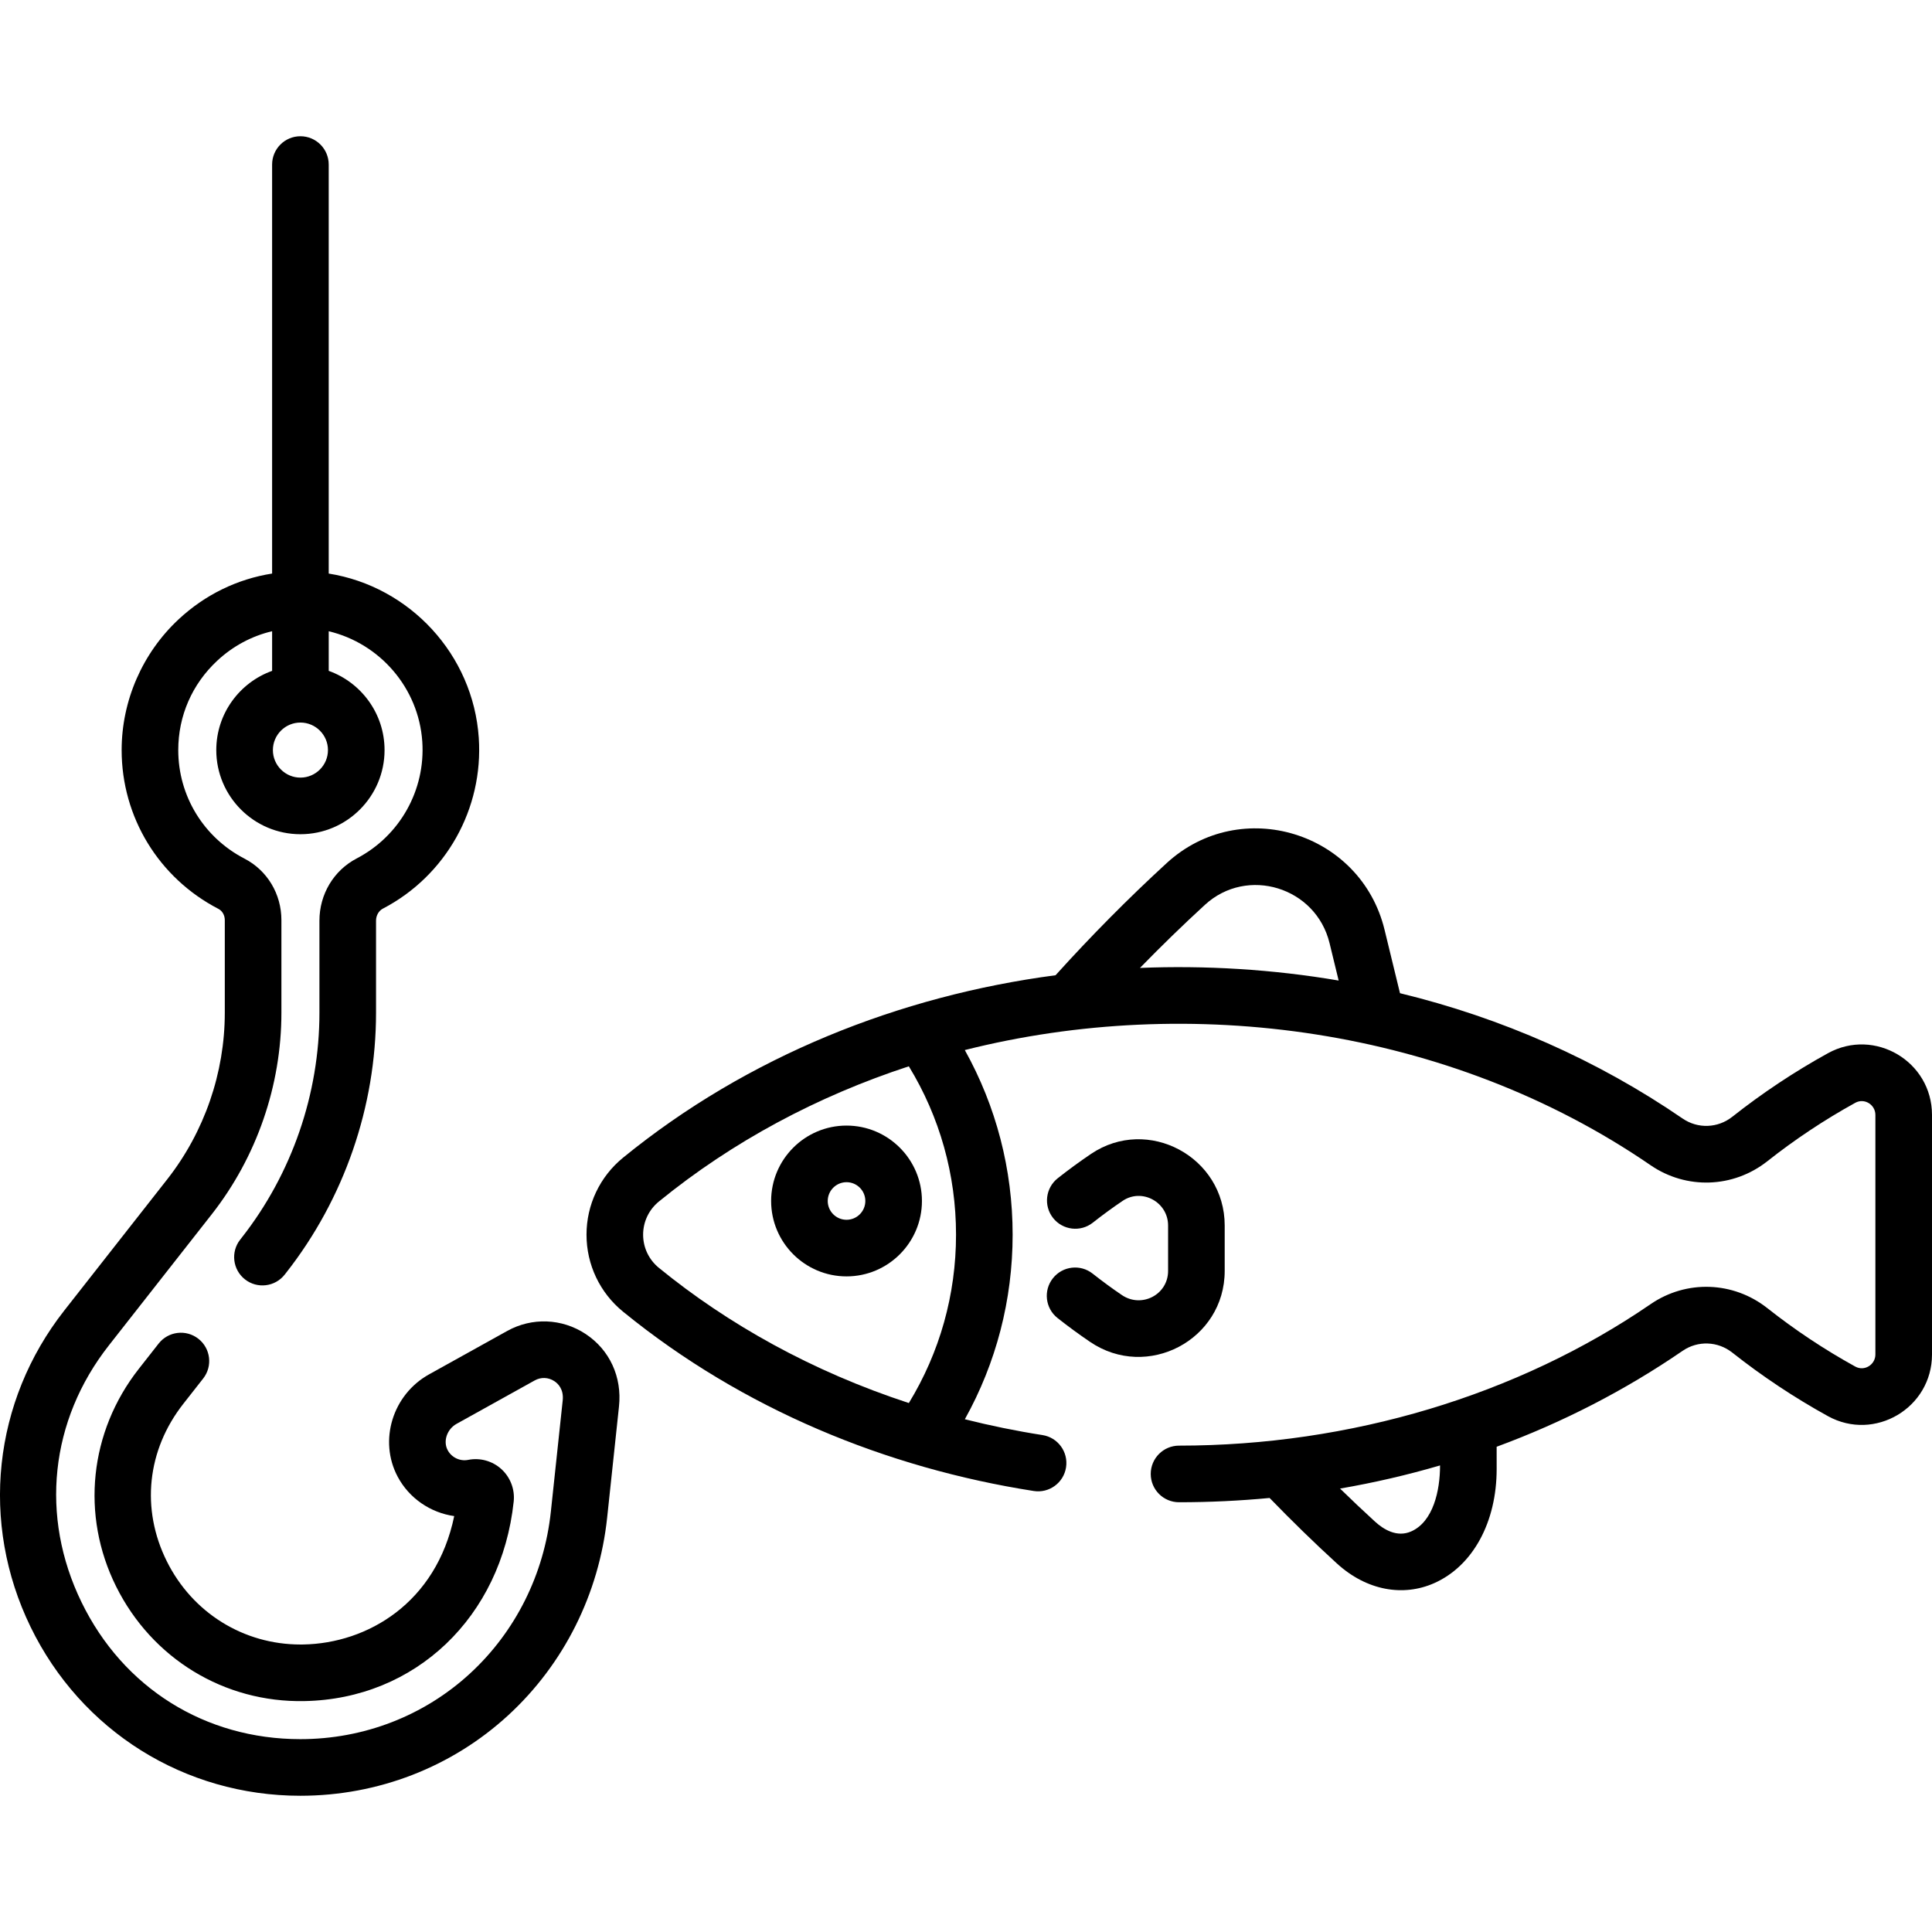
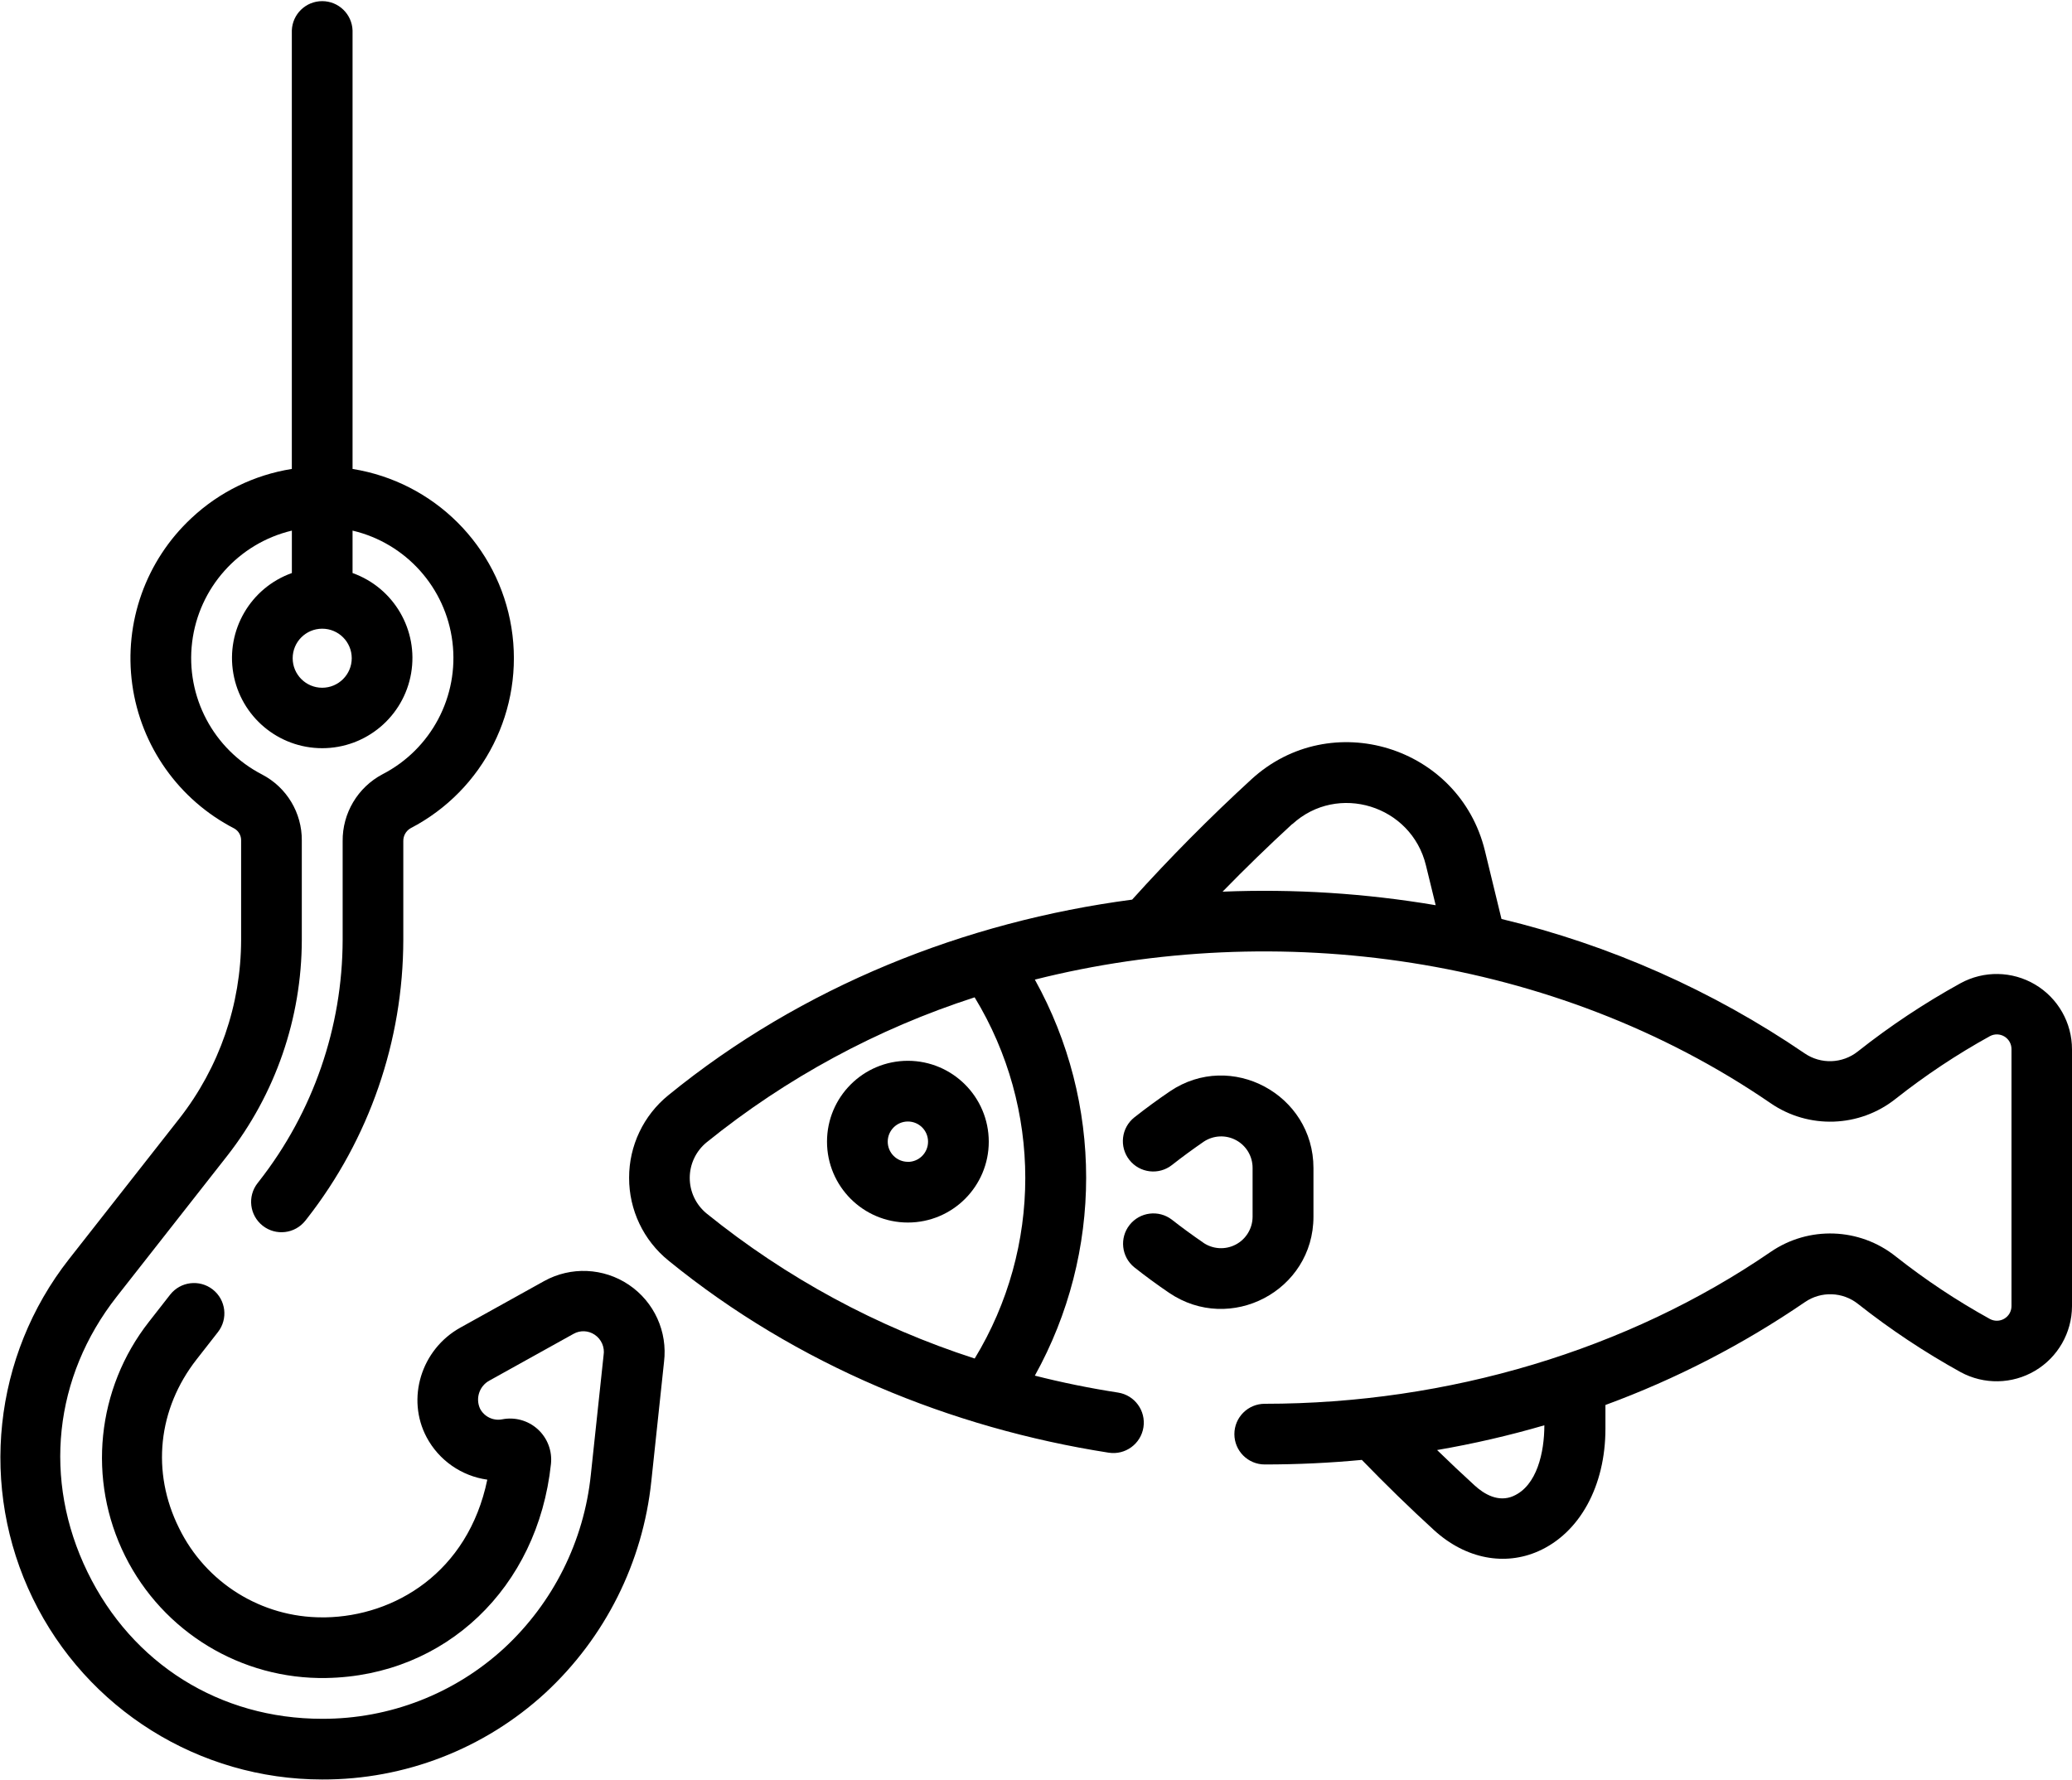
- <svg xmlns="http://www.w3.org/2000/svg" id="Capa_1" enable-background="new 0 0 511.953 511.953" height="512" viewBox="0 0 511.953 511.953" width="512">
-   <g>
-     <path d="m297.279 343.171c-2.642-1.794-5.247-3.704-7.745-5.678-3.249-2.569-7.967-2.017-10.534 1.233-2.568 3.249-2.017 7.966 1.233 10.534 2.779 2.197 5.68 4.324 8.621 6.32 15.137 10.278 35.674-.503 35.674-18.812v-12.02c0-18.203-20.389-29.141-35.439-18.967-2.986 2.018-5.946 4.183-8.799 6.433-3.251 2.566-3.807 7.282-1.241 10.534 2.567 3.251 7.283 3.807 10.534 1.241 2.563-2.023 5.223-3.968 7.905-5.78 5.103-3.449 12.04.314 12.04 6.539v12.02c.001 6.313-7.035 9.94-12.249 6.403z" />
-     <path d="m224.32 298.263c-11.019 0-19.982 8.964-19.982 19.981 0 11.019 8.964 19.982 19.982 19.982s19.981-8.964 19.981-19.982c0-11.017-8.964-19.981-19.981-19.981zm0 24.964c-2.747 0-4.982-2.235-4.982-4.982s2.235-4.981 4.982-4.981 4.981 2.234 4.981 4.981-2.234 4.982-4.981 4.982z" />
-     <path d="m484.379 279.089c-8.861 4.887-17.389 10.553-25.342 16.839-3.849 3.043-9.14 3.23-13.165.47-22.565-15.48-47.873-26.651-74.895-33.216l-4.091-16.812c-6.298-25.895-38.096-35.684-57.73-17.663-10.172 9.334-20.063 19.326-29.448 29.718-41.31 5.445-81.589 21.437-114.574 48.319-6.176 5.032-9.718 12.479-9.718 20.43v.001.001c0 7.95 3.542 15.396 9.717 20.429.05.041.102.08.152.121 31.546 25.658 69.627 41.275 108.635 47.366 4.095.64 7.928-2.161 8.567-6.253.639-4.093-2.16-7.929-6.253-8.567-6.966-1.088-13.825-2.494-20.562-4.191 8.301-14.907 12.661-31.617 12.661-48.906 0-17.296-4.364-34.012-12.671-48.924 59.547-15.008 128.251-6.163 181.724 30.518 9.476 6.5 21.914 6.07 30.95-1.07 7.31-5.777 15.144-10.982 23.285-15.473 2.426-1.335 5.331.496 5.331 3.208v63.483c0 2.705-2.901 4.548-5.331 3.206-8.137-4.485-15.972-9.69-23.285-15.471-9.035-7.14-21.474-7.57-30.949-1.07-35.246 24.177-79.623 37.492-124.958 37.492-4.143 0-7.5 3.357-7.5 7.5s3.357 7.5 7.5 7.5c8.085 0 16.09-.385 23.996-1.133 5.886 6.072 11.862 11.904 17.812 17.338 7.981 7.288 17.646 8.834 25.77 5.247 10.243-4.522 16.599-16.128 16.587-30.286l-.005-5.87c17.47-6.439 34.006-14.94 49.282-25.419 4.024-2.761 9.315-2.572 13.164.471 7.96 6.29 16.487 11.955 25.343 16.837 12.378 6.826 27.574-2.17 27.574-16.342v-63.483c.001-14.189-15.208-23.165-27.573-16.345zm-165.08-39.332c11.204-10.284 29.409-4.664 33.014 10.158l2.412 9.916c-17.471-2.985-35.427-4.05-52.651-3.344 5.616-5.766 11.373-11.36 17.225-16.73zm-78.471 42.798c8.198 13.419 12.506 28.733 12.506 44.618 0 15.884-4.307 31.197-12.503 44.615-25.736-8.422-48.002-20.949-66.22-35.813h-.001c-2.663-2.17-4.192-5.378-4.192-8.801 0-3.422 1.528-6.63 4.193-8.801 19.55-15.935 42.051-27.912 66.217-35.818zm133.121 123.248c-3.762 1.659-7.294-.499-9.596-2.602-3.083-2.815-6.174-5.738-9.258-8.749 9.006-1.553 17.85-3.601 26.498-6.134.008 6.673-1.816 14.912-7.644 17.485z" />
-     <path d="m134.713 454.484c14.729-13.559 24.023-32.144 26.173-52.33l3.139-29.469c.83-7.808-2.47-14.982-8.829-19.192-6.264-4.146-14.231-4.457-20.79-.81l-20.703 11.501c-9.668 5.372-13.408 17.526-8.338 27.095 3.058 5.769 8.744 9.584 14.996 10.464-4.774 23.044-23.008 33.723-39.994 34.023-.243.005-.484.007-.726.007-15.114 0-28.649-8.405-35.446-22.069-6.888-13.847-5.251-29.438 4.377-41.707l5.266-6.711c2.557-3.259 1.988-7.974-1.271-10.53-3.258-2.557-7.973-1.989-10.53 1.271l-5.266 6.711c-13.093 16.685-15.395 38.774-6.006 57.647 9.509 19.116 28.646 30.791 49.867 30.38 29.415-.521 52.233-22.267 55.491-52.881.341-3.204-.877-6.413-3.257-8.585-2.371-2.163-5.658-3.082-8.81-2.452-2.163.436-4.401-.633-5.438-2.591-1.252-2.363-.167-5.55 2.369-6.959l20.704-11.502c1.672-.93 3.626-.852 5.225.206.954.632 2.508 2.134 2.192 5.098l-3.139 29.468c-1.764 16.562-9.369 31.792-21.416 42.882-12.19 11.222-28.157 17.402-44.961 17.402-25.259 0-46.939-13.571-57.997-36.304-11.056-22.727-8.346-48.159 7.248-68.031l27.279-34.763c11.896-15.159 18.447-34.119 18.447-53.389v-24.557c0-6.923-3.749-13.162-9.781-16.283-10.827-5.604-17.553-16.625-17.553-28.763 0-9.062 3.664-17.468 10.318-23.672 4.183-3.9 9.168-6.552 14.554-7.826v10.504c-8.615 3.087-14.796 11.33-14.796 20.994 0 12.293 10.002 22.295 22.296 22.295s22.295-10.002 22.295-22.295c0-9.663-6.18-17.907-14.795-20.994v-10.497c13.528 3.219 23.832 15.003 24.794 29.243.869 12.85-5.956 25.004-17.388 30.965-6.087 3.175-9.868 9.494-9.868 16.494v24.393c0 21.516-7.314 42.685-20.6 59.612l-.403.515c-2.555 3.26-1.983 7.975 1.277 10.529 3.259 2.554 7.974 1.984 10.529-1.277l.4-.511c15.345-19.553 23.796-44.011 23.796-68.868v-24.393c0-1.368.708-2.622 1.804-3.193 16.712-8.714 26.689-26.486 25.419-45.277-1.49-22.047-18.271-40.086-39.761-43.516v-108.383c0-4.143-3.357-7.5-7.5-7.5s-7.5 3.357-7.5 7.5v108.378c-9.214 1.453-17.765 5.595-24.783 12.138-9.589 8.94-15.089 21.567-15.089 34.643 0 17.767 9.832 33.893 25.66 42.086 1.017.525 1.674 1.688 1.674 2.96v24.557c0 15.927-5.415 31.599-15.248 44.129l-27.279 34.763c-18.934 24.129-22.358 56.26-8.937 83.853 13.425 27.598 40.816 44.742 71.486 44.742 20.581-.001 40.156-7.589 55.123-21.368zm-55.104-248.427c-4.023 0-7.296-3.272-7.296-7.295s3.272-7.295 7.296-7.295c4.022 0 7.295 3.272 7.295 7.295s-3.273 7.295-7.295 7.295z" />
-   </g>
+ <svg xmlns="http://www.w3.org/2000/svg" id="Layer_1" data-name="Layer 1" viewBox="0 0 585.89 503.25">
+   <path d="M345.33,399.41c-3-2.05-6-4.24-8.87-6.49a8.58,8.58,0,0,0-10.64,13.46c3.18,2.52,6.5,4.95,9.86,7.23,17.33,11.77,40.83-.57,40.83-21.52V378.33c0-20.83-23.33-33.35-40.56-21.71-3.41,2.31-6.8,4.79-10.07,7.37a8.58,8.58,0,1,0,10.64,13.47c2.93-2.31,6-4.54,9-6.61a8.89,8.89,0,0,1,13.78,7.48v13.76a8.92,8.92,0,0,1-14,7.32Z" transform="translate(-5.11 -48)" />
+   <path d="M261.83,348a22.87,22.87,0,1,0,22.87,22.87A22.9,22.9,0,0,0,261.83,348Zm0,28.57a5.7,5.7,0,1,1,5.7-5.7A5.71,5.71,0,0,1,261.83,376.59Z" transform="translate(-5.11 -48)" />
+   <path d="M559.45,326.08a210.71,210.71,0,0,0-29,19.27,12.66,12.66,0,0,1-15.06.54,259.48,259.48,0,0,0-85.71-38L425,288.63c-7.2-29.63-43.59-40.83-66.06-20.21-11.64,10.68-23,22.12-33.7,34-47.28,6.23-93.37,24.53-131.12,55.3A30,30,0,0,0,183,381.11h0a30,30,0,0,0,11.12,23.38l.17.14c36.1,29.36,79.68,47.23,124.32,54.2a8.58,8.58,0,1,0,2.65-17q-12-1.86-23.53-4.79a115.35,115.35,0,0,0,0-112c68.14-17.18,146.77-7.06,208,34.92a29.74,29.74,0,0,0,35.42-1.22,195.24,195.24,0,0,1,26.64-17.71,4.14,4.14,0,0,1,6.1,3.67v72.65a4.14,4.14,0,0,1-6.1,3.67,194.25,194.25,0,0,1-26.64-17.7,29.74,29.74,0,0,0-35.42-1.23c-40.34,27.67-91.12,42.91-143,42.91a8.58,8.58,0,0,0,0,17.16q13.89,0,27.46-1.29c6.74,6.95,13.58,13.62,20.39,19.84,9.13,8.34,20.19,10.11,29.49,6,11.72-5.17,19-18.45,19-34.65v-6.72a256.58,256.58,0,0,0,56.4-29.09,12.63,12.63,0,0,1,15.06.54,213.37,213.37,0,0,0,29,19.27A21.31,21.31,0,0,0,591,417.43V344.78a21.3,21.3,0,0,0-31.55-18.7Zm-188.92-45c12.82-11.76,33.65-5.33,37.78,11.63L411.07,304a289.92,289.92,0,0,0-60.26-3.83q9.65-9.9,19.72-19.15Zm-89.81,49a98.28,98.28,0,0,1,0,102.12,235.62,235.62,0,0,1-75.79-41h0a13,13,0,0,1,0-20.15,235.81,235.81,0,0,1,75.78-41Zm152.35,141c-4.31,1.9-8.35-.57-11-3q-5.29-4.83-10.6-10a273.17,273.17,0,0,0,30.33-7c0,7.64-2.08,17.07-8.75,20Z" transform="translate(-5.11 -48)" />
+   <path d="M159.28,526.8a95,95,0,0,0,30-59.89l3.59-33.72a22.95,22.95,0,0,0-33.9-22.89l-23.69,13.16c-11.07,6.15-15.35,20.06-9.54,31a23.07,23.07,0,0,0,17.16,12c-5.47,26.38-26.33,38.6-45.77,38.94h-.83a45,45,0,0,1-40.57-25.26c-7.88-15.84-6-33.69,5-47.73l6-7.68a8.58,8.58,0,0,0-13.51-10.59l-6,7.68A62.3,62.3,0,0,0,97.39,522.55c33.66-.6,59.78-25.49,63.51-60.52a11.61,11.61,0,0,0-13.81-12.63,5.81,5.81,0,0,1-6.23-3,6.13,6.13,0,0,1,2.71-8l23.7-13.17a5.68,5.68,0,0,1,6,.24,5.84,5.84,0,0,1,2.51,5.83l-3.6,33.73a77.74,77.74,0,0,1-24.5,49.07A75.7,75.7,0,0,1,96.2,534.09c-28.91,0-53.72-15.53-66.37-41.55s-9.55-55.11,8.29-77.85L69.34,374.9a99.36,99.36,0,0,0,21.11-61.1V285.7a20.86,20.86,0,0,0-11.19-18.64,37.06,37.06,0,0,1,8.38-69v12a25.51,25.51,0,1,0,17.16,0v-12a37,37,0,0,1,8.48,68.9A21.16,21.16,0,0,0,102,285.89V313.8A111,111,0,0,1,78.41,382l-.46.59A8.58,8.58,0,1,0,91.46,393.2l.46-.58a128.25,128.25,0,0,0,27.23-78.82V285.89a4.11,4.11,0,0,1,2.06-3.66A54.2,54.2,0,0,0,104.8,180.62v-124a8.59,8.59,0,0,0-17.17,0v124A53.76,53.76,0,0,0,59.27,194.5a54.16,54.16,0,0,0,12.1,87.81,3.8,3.8,0,0,1,1.92,3.39v28.1a82.2,82.2,0,0,1-17.45,50.51L24.62,404.09A91,91,0,0,0,96.2,551.25a92.81,92.81,0,0,0,63.08-24.45ZM96.22,242.5a8.35,8.35,0,1,1,8.35-8.35A8.36,8.36,0,0,1,96.22,242.5Z" transform="translate(-5.11 -48)" />
</svg>
